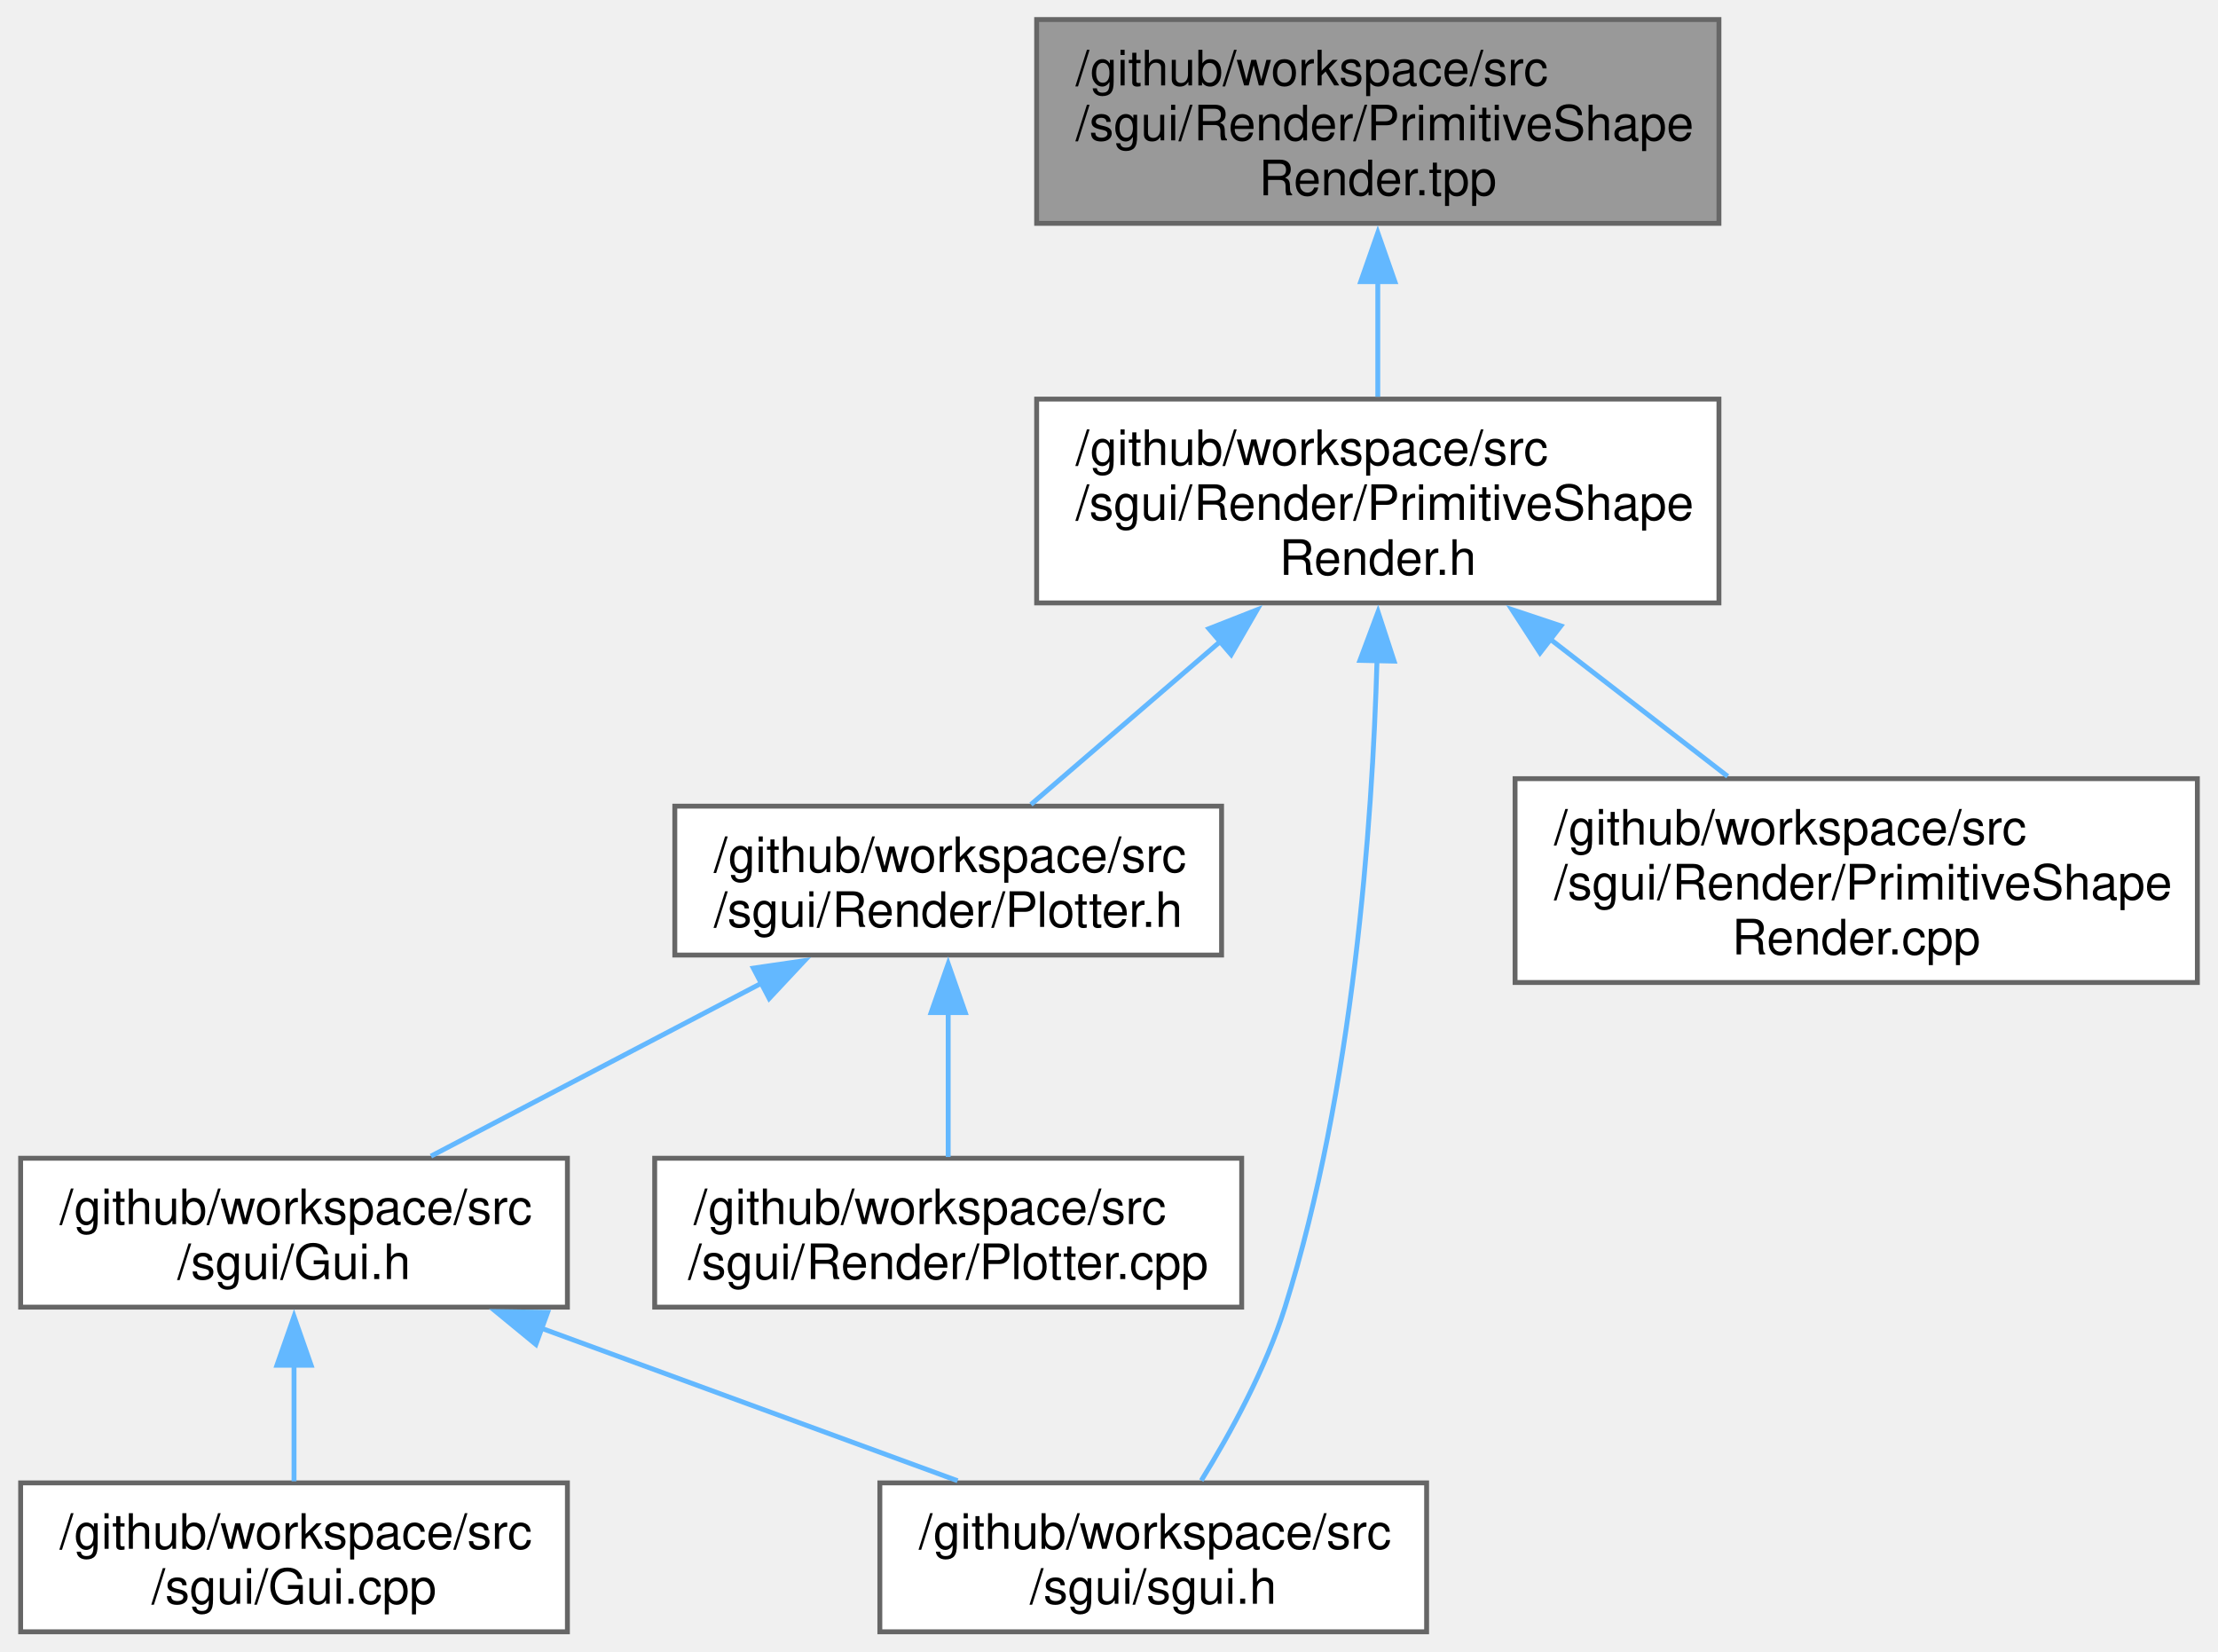
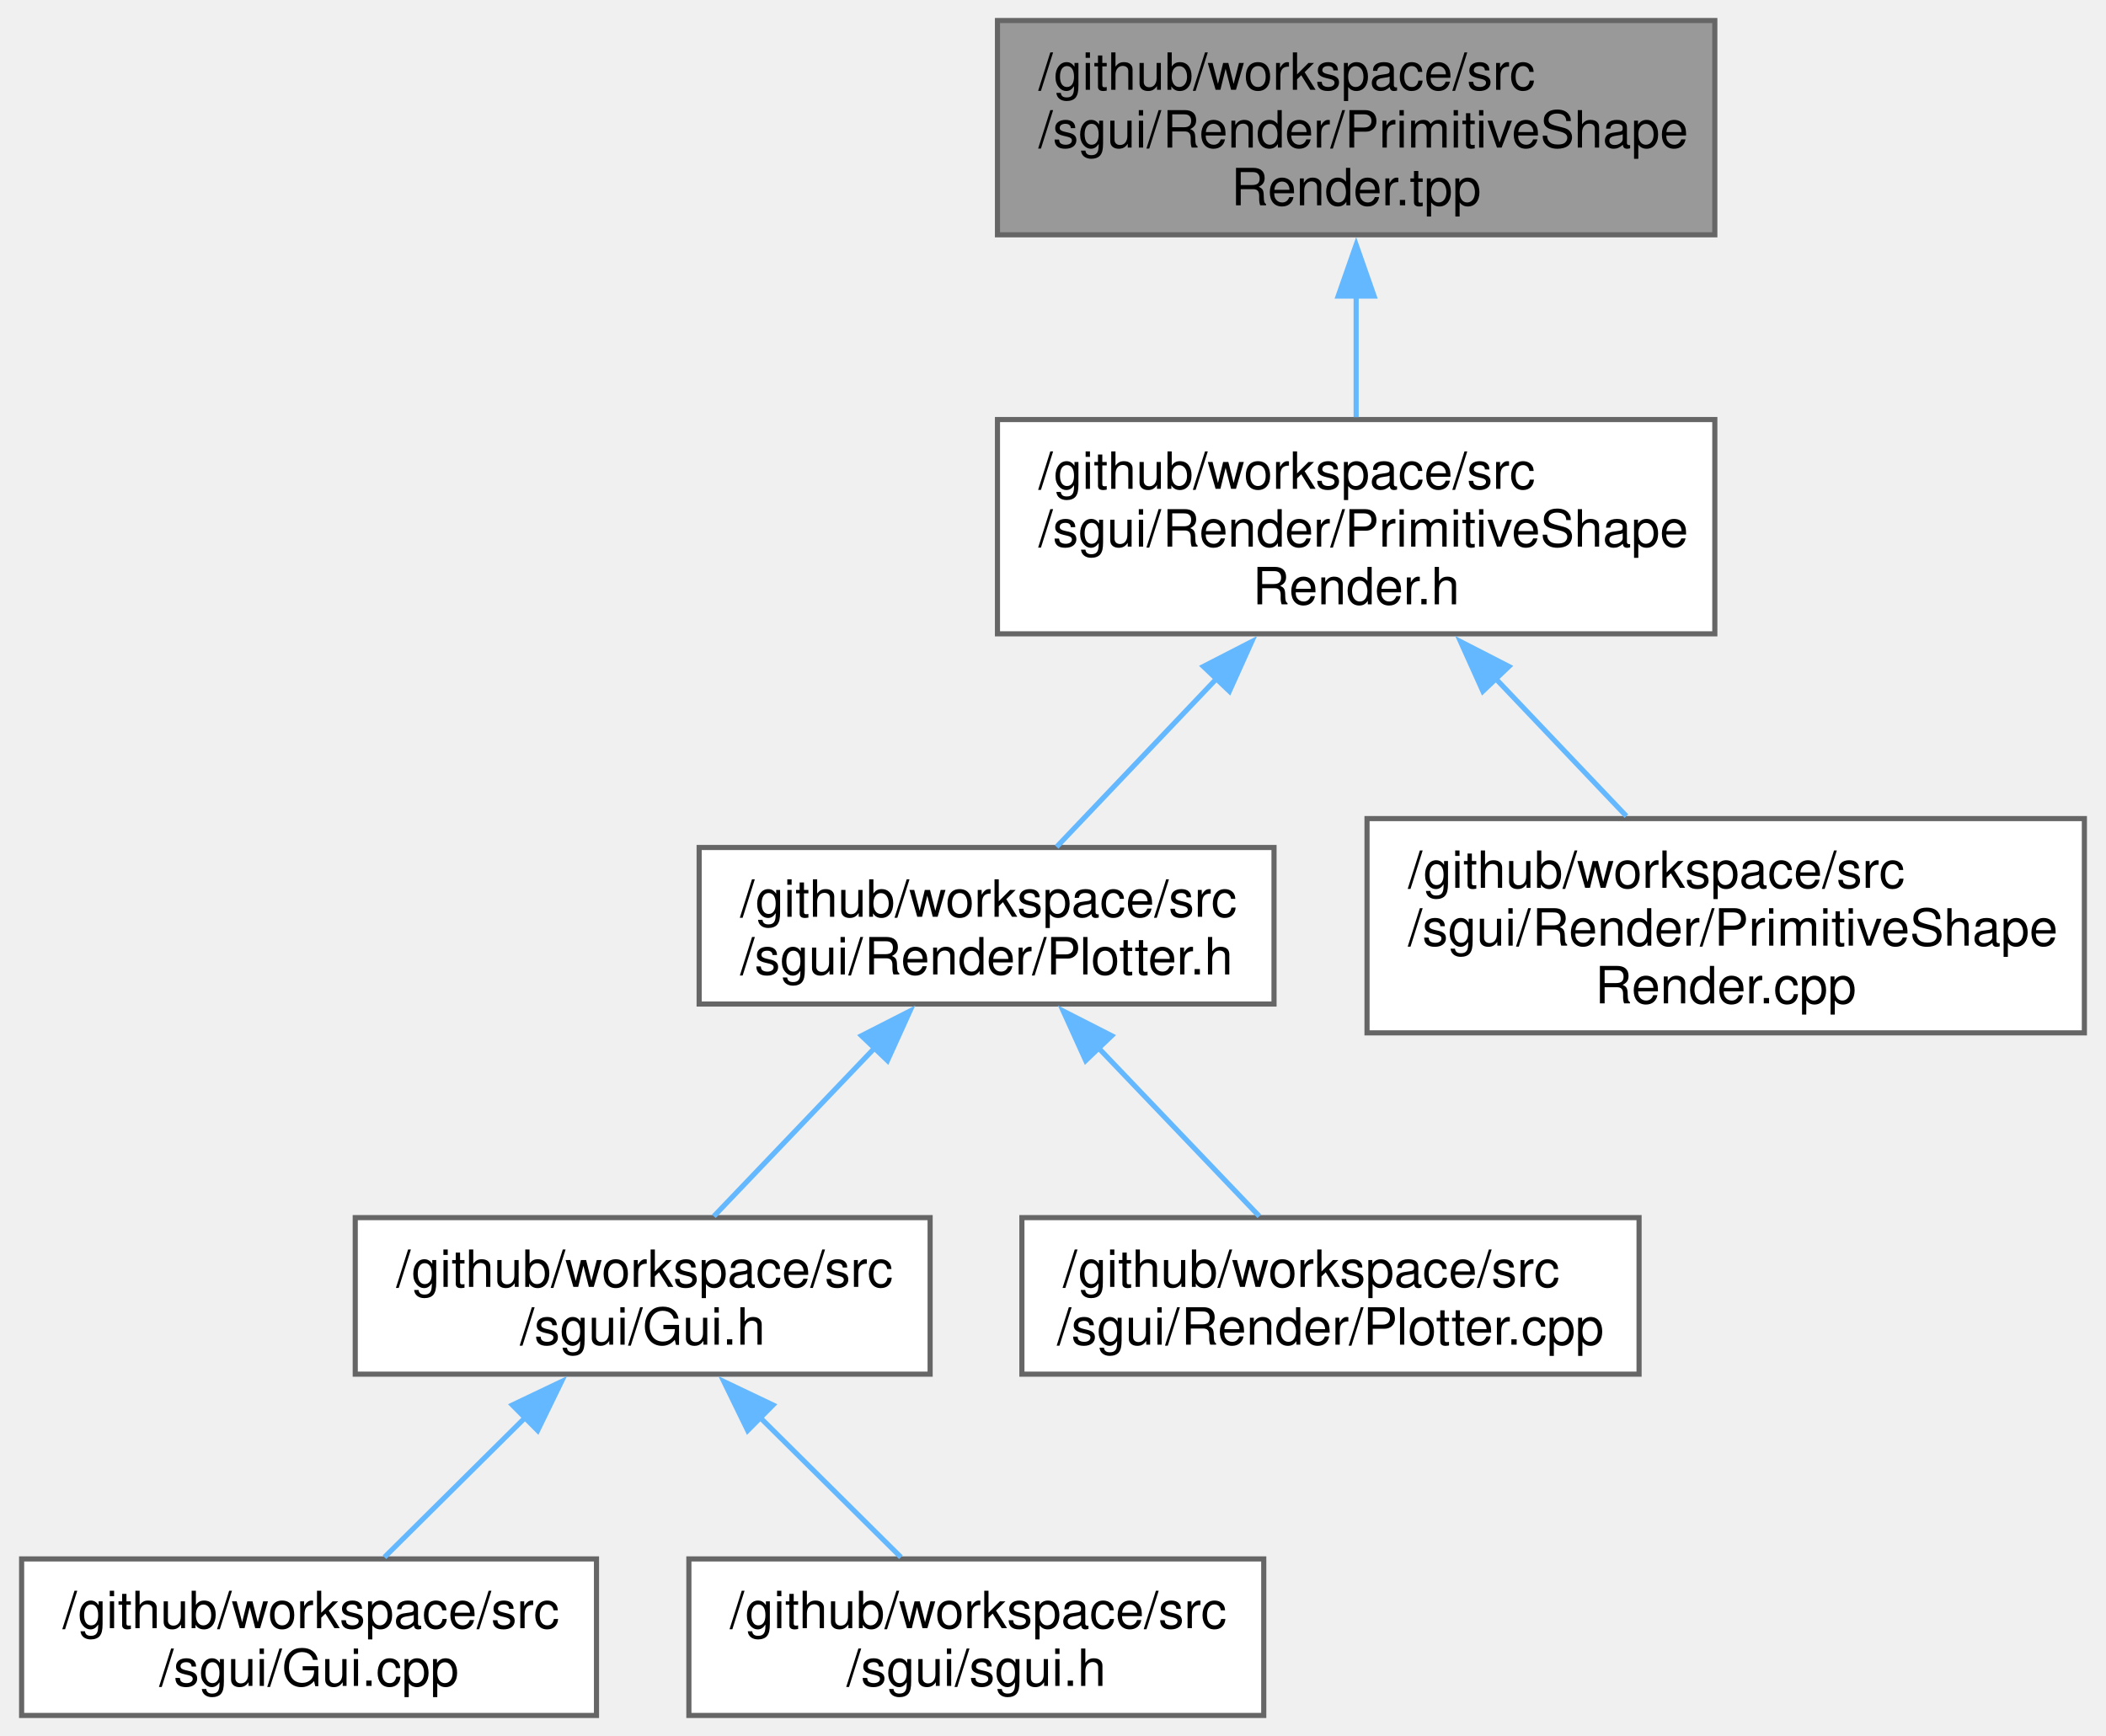
- <svg xmlns="http://www.w3.org/2000/svg" xmlns:xlink="http://www.w3.org/1999/xlink" width="454pt" height="338pt" viewBox="0.00 0.00 453.88 338.25">
+ <svg xmlns="http://www.w3.org/2000/svg" xmlns:xlink="http://www.w3.org/1999/xlink" width="410pt" height="338pt" viewBox="0.00 0.00 409.88 338.25">
  <g id="graph0" class="graph" transform="scale(1 1) rotate(0) translate(4 334.25)">
    <g id="Node000001" class="node">
      <g id="a_Node000001">
        <a xlink:title=" ">
-           <polygon fill="#999999" stroke="#666666" points="347.88,-330.25 208.12,-330.25 208.12,-288.5 347.88,-288.5 347.88,-330.25" />
-           <text text-anchor="start" x="216.12" y="-316.75" font-family="Helvetica,sans-Serif" font-size="10.00">/github/workspace/src</text>
-           <text text-anchor="start" x="216.12" y="-305.5" font-family="Helvetica,sans-Serif" font-size="10.00">/sgui/Render/PrimitiveShape</text>
-           <text text-anchor="middle" x="278" y="-294.25" font-family="Helvetica,sans-Serif" font-size="10.00">Render.tpp</text>
+           <polygon fill="#999999" stroke="#666666" points="329.88,-330.25 190.12,-330.25 190.12,-288.5 329.88,-288.5 329.88,-330.25" />
+           <text text-anchor="start" x="198.12" y="-316.75" font-family="Helvetica,sans-Serif" font-size="10.00">/github/workspace/src</text>
+           <text text-anchor="start" x="198.12" y="-305.5" font-family="Helvetica,sans-Serif" font-size="10.00">/sgui/Render/PrimitiveShape</text>
+           <text text-anchor="middle" x="260" y="-294.25" font-family="Helvetica,sans-Serif" font-size="10.00">Render.tpp</text>
        </a>
      </g>
    </g>
    <g id="Node000002" class="node">
      <g id="a_Node000002">
        <a xlink:href="_primitive_shape_render_8h.html" target="_top" xlink:title=" ">
-           <polygon fill="white" stroke="#666666" points="347.88,-252.5 208.12,-252.5 208.12,-210.75 347.88,-210.75 347.88,-252.5" />
-           <text text-anchor="start" x="216.12" y="-239" font-family="Helvetica,sans-Serif" font-size="10.00">/github/workspace/src</text>
-           <text text-anchor="start" x="216.12" y="-227.75" font-family="Helvetica,sans-Serif" font-size="10.00">/sgui/Render/PrimitiveShape</text>
-           <text text-anchor="middle" x="278" y="-216.5" font-family="Helvetica,sans-Serif" font-size="10.00">Render.h</text>
+           <polygon fill="white" stroke="#666666" points="329.88,-252.5 190.12,-252.5 190.12,-210.75 329.88,-210.75 329.88,-252.5" />
+           <text text-anchor="start" x="198.12" y="-239" font-family="Helvetica,sans-Serif" font-size="10.00">/github/workspace/src</text>
+           <text text-anchor="start" x="198.12" y="-227.75" font-family="Helvetica,sans-Serif" font-size="10.00">/sgui/Render/PrimitiveShape</text>
+           <text text-anchor="middle" x="260" y="-216.5" font-family="Helvetica,sans-Serif" font-size="10.00">Render.h</text>
        </a>
      </g>
    </g>
    <g id="edge1_Node000001_Node000002" class="edge">
      <g id="a_edge1_Node000001_Node000002">
        <a xlink:title=" ">
-           <path fill="none" stroke="#63b8ff" d="M278,-276.75C278,-268.71 278,-260.29 278,-252.98" />
-           <polygon fill="#63b8ff" stroke="#63b8ff" points="274.5,-276.56 278,-286.56 281.5,-276.56 274.5,-276.56" />
+           <path fill="none" stroke="#63b8ff" d="M260,-276.75C260,-268.71 260,-260.29 260,-252.98" />
+           <polygon fill="#63b8ff" stroke="#63b8ff" points="256.5,-276.56 260,-286.56 263.5,-276.56 256.5,-276.56" />
        </a>
      </g>
    </g>
    <g id="Node000003" class="node">
      <g id="a_Node000003">
        <a xlink:href="_plotter_8h.html" target="_top" xlink:title=" ">
-           <polygon fill="white" stroke="#666666" points="246,-169.12 134,-169.12 134,-138.62 246,-138.62 246,-169.12" />
-           <text text-anchor="start" x="142" y="-155.62" font-family="Helvetica,sans-Serif" font-size="10.00">/github/workspace/src</text>
-           <text text-anchor="middle" x="190" y="-144.38" font-family="Helvetica,sans-Serif" font-size="10.00">/sgui/Render/Plotter.h</text>
+           <polygon fill="white" stroke="#666666" points="244,-169.12 132,-169.12 132,-138.62 244,-138.62 244,-169.12" />
+           <text text-anchor="start" x="140" y="-155.62" font-family="Helvetica,sans-Serif" font-size="10.00">/github/workspace/src</text>
+           <text text-anchor="middle" x="188" y="-144.38" font-family="Helvetica,sans-Serif" font-size="10.00">/sgui/Render/Plotter.h</text>
        </a>
      </g>
    </g>
    <g id="edge2_Node000002_Node000003" class="edge">
      <g id="a_edge2_Node000002_Node000003">
        <a xlink:title=" ">
-           <path fill="none" stroke="#63b8ff" d="M246.01,-203.09C232.79,-191.71 218.01,-178.98 206.95,-169.46" />
-           <polygon fill="#63b8ff" stroke="#63b8ff" points="243.41,-205.47 253.27,-209.34 247.97,-200.16 243.41,-205.47" />
-         </a>
-       </g>
-     </g>
-     <g id="Node000006" class="node">
-       <g id="a_Node000006">
-         <a xlink:href="sgui_8h.html" target="_top" xlink:title=" ">
-           <polygon fill="white" stroke="#666666" points="288,-30.5 176,-30.5 176,0 288,0 288,-30.5" />
-           <text text-anchor="start" x="184" y="-17" font-family="Helvetica,sans-Serif" font-size="10.00">/github/workspace/src</text>
-           <text text-anchor="middle" x="232" y="-5.75" font-family="Helvetica,sans-Serif" font-size="10.00">/sgui/sgui.h</text>
-         </a>
-       </g>
-     </g>
-     <g id="edge8_Node000002_Node000006" class="edge">
-       <g id="a_edge8_Node000002_Node000006">
-         <a xlink:title=" ">
-           <path fill="none" stroke="#63b8ff" d="M277.84,-199.03C276.88,-165.44 273,-111.11 259,-66.5 255.03,-53.84 247.81,-40.66 241.84,-30.98" />
-           <polygon fill="#63b8ff" stroke="#63b8ff" points="274.34,-198.98 278.05,-208.9 281.34,-198.83 274.34,-198.98" />
+           <path fill="none" stroke="#63b8ff" d="M232.84,-202.05C222.19,-190.85 210.44,-178.49 201.64,-169.23" />
+           <polygon fill="#63b8ff" stroke="#63b8ff" points="230.24,-204.39 239.66,-209.23 235.31,-199.57 230.24,-204.39" />
        </a>
      </g>
    </g>
    <g id="Node000008" class="node">
      <g id="a_Node000008">
        <a xlink:href="_primitive_shape_render_8cpp.html" target="_top" xlink:title=" ">
-           <polygon fill="white" stroke="#666666" points="445.88,-174.75 306.12,-174.75 306.12,-133 445.88,-133 445.88,-174.75" />
-           <text text-anchor="start" x="314.12" y="-161.25" font-family="Helvetica,sans-Serif" font-size="10.00">/github/workspace/src</text>
-           <text text-anchor="start" x="314.12" y="-150" font-family="Helvetica,sans-Serif" font-size="10.00">/sgui/Render/PrimitiveShape</text>
-           <text text-anchor="middle" x="376" y="-138.75" font-family="Helvetica,sans-Serif" font-size="10.00">Render.cpp</text>
+           <polygon fill="white" stroke="#666666" points="401.88,-174.75 262.12,-174.75 262.12,-133 401.88,-133 401.88,-174.75" />
+           <text text-anchor="start" x="270.12" y="-161.25" font-family="Helvetica,sans-Serif" font-size="10.00">/github/workspace/src</text>
+           <text text-anchor="start" x="270.12" y="-150" font-family="Helvetica,sans-Serif" font-size="10.00">/sgui/Render/PrimitiveShape</text>
+           <text text-anchor="middle" x="332" y="-138.75" font-family="Helvetica,sans-Serif" font-size="10.00">Render.cpp</text>
        </a>
      </g>
    </g>
    <g id="edge7_Node000002_Node000008" class="edge">
      <g id="a_edge7_Node000002_Node000008">
        <a xlink:title=" ">
-           <path fill="none" stroke="#63b8ff" d="M313.17,-203.44C325.21,-194.14 338.45,-183.9 349.67,-175.23" />
-           <polygon fill="#63b8ff" stroke="#63b8ff" points="311.23,-200.51 305.46,-209.4 315.51,-206.05 311.23,-200.51" />
+           <path fill="none" stroke="#63b8ff" d="M287.15,-202.06C295.63,-193.14 304.82,-183.47 312.65,-175.23" />
+           <polygon fill="#63b8ff" stroke="#63b8ff" points="284.69,-199.57 280.34,-209.23 289.76,-204.39 284.69,-199.57" />
        </a>
      </g>
    </g>
    <g id="Node000004" class="node">
      <g id="a_Node000004">
        <a xlink:href="_gui_8h.html" target="_top" xlink:title=" ">
-           <polygon fill="white" stroke="#666666" points="112,-97 0,-97 0,-66.5 112,-66.5 112,-97" />
-           <text text-anchor="start" x="8" y="-83.5" font-family="Helvetica,sans-Serif" font-size="10.00">/github/workspace/src</text>
-           <text text-anchor="middle" x="56" y="-72.25" font-family="Helvetica,sans-Serif" font-size="10.00">/sgui/Gui.h</text>
+           <polygon fill="white" stroke="#666666" points="177,-97 65,-97 65,-66.5 177,-66.5 177,-97" />
+           <text text-anchor="start" x="73" y="-83.5" font-family="Helvetica,sans-Serif" font-size="10.00">/github/workspace/src</text>
+           <text text-anchor="middle" x="121" y="-72.25" font-family="Helvetica,sans-Serif" font-size="10.00">/sgui/Gui.h</text>
        </a>
      </g>
    </g>
    <g id="edge3_Node000003_Node000004" class="edge">
      <g id="a_edge3_Node000003_Node000004">
        <a xlink:title=" ">
-           <path fill="none" stroke="#63b8ff" d="M151.76,-132.86C130.19,-121.57 103.7,-107.71 84.05,-97.43" />
-           <polygon fill="#63b8ff" stroke="#63b8ff" points="150.09,-135.94 160.57,-137.47 153.33,-129.73 150.09,-135.94" />
+           <path fill="none" stroke="#63b8ff" d="M166.29,-130.16C155.97,-119.35 143.93,-106.75 134.86,-97.26" />
+           <polygon fill="#63b8ff" stroke="#63b8ff" points="163.63,-132.44 173.07,-137.25 168.69,-127.6 163.63,-132.44" />
        </a>
      </g>
    </g>
    <g id="Node000007" class="node">
      <g id="a_Node000007">
        <a xlink:href="_plotter_8cpp.html" target="_top" xlink:title=" ">
-           <polygon fill="white" stroke="#666666" points="250.12,-97 129.88,-97 129.88,-66.5 250.12,-66.5 250.12,-97" />
-           <text text-anchor="start" x="137.88" y="-83.5" font-family="Helvetica,sans-Serif" font-size="10.00">/github/workspace/src</text>
-           <text text-anchor="middle" x="190" y="-72.25" font-family="Helvetica,sans-Serif" font-size="10.00">/sgui/Render/Plotter.cpp</text>
+           <polygon fill="white" stroke="#666666" points="315.12,-97 194.88,-97 194.88,-66.5 315.12,-66.5 315.12,-97" />
+           <text text-anchor="start" x="202.88" y="-83.5" font-family="Helvetica,sans-Serif" font-size="10.00">/github/workspace/src</text>
+           <text text-anchor="middle" x="255" y="-72.25" font-family="Helvetica,sans-Serif" font-size="10.00">/sgui/Render/Plotter.cpp</text>
        </a>
      </g>
    </g>
    <g id="edge6_Node000003_Node000007" class="edge">
      <g id="a_edge6_Node000003_Node000007">
        <a xlink:title=" ">
-           <path fill="none" stroke="#63b8ff" d="M190,-126.9C190,-116.89 190,-105.81 190,-97.26" />
-           <polygon fill="#63b8ff" stroke="#63b8ff" points="186.5,-126.83 190,-136.83 193.5,-126.83 186.5,-126.83" />
+           <path fill="none" stroke="#63b8ff" d="M209.71,-130.16C220.03,-119.35 232.07,-106.75 241.14,-97.26" />
+           <polygon fill="#63b8ff" stroke="#63b8ff" points="207.31,-127.6 202.93,-137.25 212.37,-132.44 207.31,-127.6" />
        </a>
      </g>
    </g>
    <g id="Node000005" class="node">
      <g id="a_Node000005">
        <a xlink:href="_gui_8cpp.html" target="_top" xlink:title=" ">
          <polygon fill="white" stroke="#666666" points="112,-30.5 0,-30.5 0,0 112,0 112,-30.5" />
          <text text-anchor="start" x="8" y="-17" font-family="Helvetica,sans-Serif" font-size="10.00">/github/workspace/src</text>
          <text text-anchor="middle" x="56" y="-5.75" font-family="Helvetica,sans-Serif" font-size="10.00">/sgui/Gui.cpp</text>
        </a>
      </g>
    </g>
    <g id="edge4_Node000004_Node000005" class="edge">
      <g id="a_edge4_Node000004_Node000005">
        <a xlink:title=" ">
-           <path fill="none" stroke="#63b8ff" d="M56,-54.81C56,-46.64 56,-37.91 56,-30.83" />
-           <polygon fill="#63b8ff" stroke="#63b8ff" points="52.5,-54.6 56,-64.6 59.5,-54.6 52.5,-54.6" />
+           <path fill="none" stroke="#63b8ff" d="M98.26,-58.19C89.11,-49.11 78.83,-38.9 70.69,-30.83" />
+           <polygon fill="#63b8ff" stroke="#63b8ff" points="95.61,-60.49 105.18,-65.05 100.54,-55.52 95.61,-60.49" />
+         </a>
+       </g>
+     </g>
+     <g id="Node000006" class="node">
+       <g id="a_Node000006">
+         <a xlink:href="sgui_8h.html" target="_top" xlink:title=" ">
+           <polygon fill="white" stroke="#666666" points="242,-30.5 130,-30.5 130,0 242,0 242,-30.5" />
+           <text text-anchor="start" x="138" y="-17" font-family="Helvetica,sans-Serif" font-size="10.00">/github/workspace/src</text>
+           <text text-anchor="middle" x="186" y="-5.75" font-family="Helvetica,sans-Serif" font-size="10.00">/sgui/sgui.h</text>
        </a>
      </g>
    </g>
    <g id="edge5_Node000004_Node000006" class="edge">
      <g id="a_edge5_Node000004_Node000006">
        <a xlink:title=" ">
-           <path fill="none" stroke="#63b8ff" d="M106.4,-62.28C133.54,-52.33 166.55,-40.24 191.92,-30.94" />
-           <polygon fill="#63b8ff" stroke="#63b8ff" points="105.54,-58.87 97.36,-65.59 107.95,-65.44 105.54,-58.87" />
+           <path fill="none" stroke="#63b8ff" d="M143.74,-58.19C152.89,-49.11 163.17,-38.9 171.31,-30.83" />
+           <polygon fill="#63b8ff" stroke="#63b8ff" points="141.46,-55.52 136.82,-65.05 146.39,-60.49 141.46,-55.52" />
        </a>
      </g>
    </g>
  </g>
</svg>
